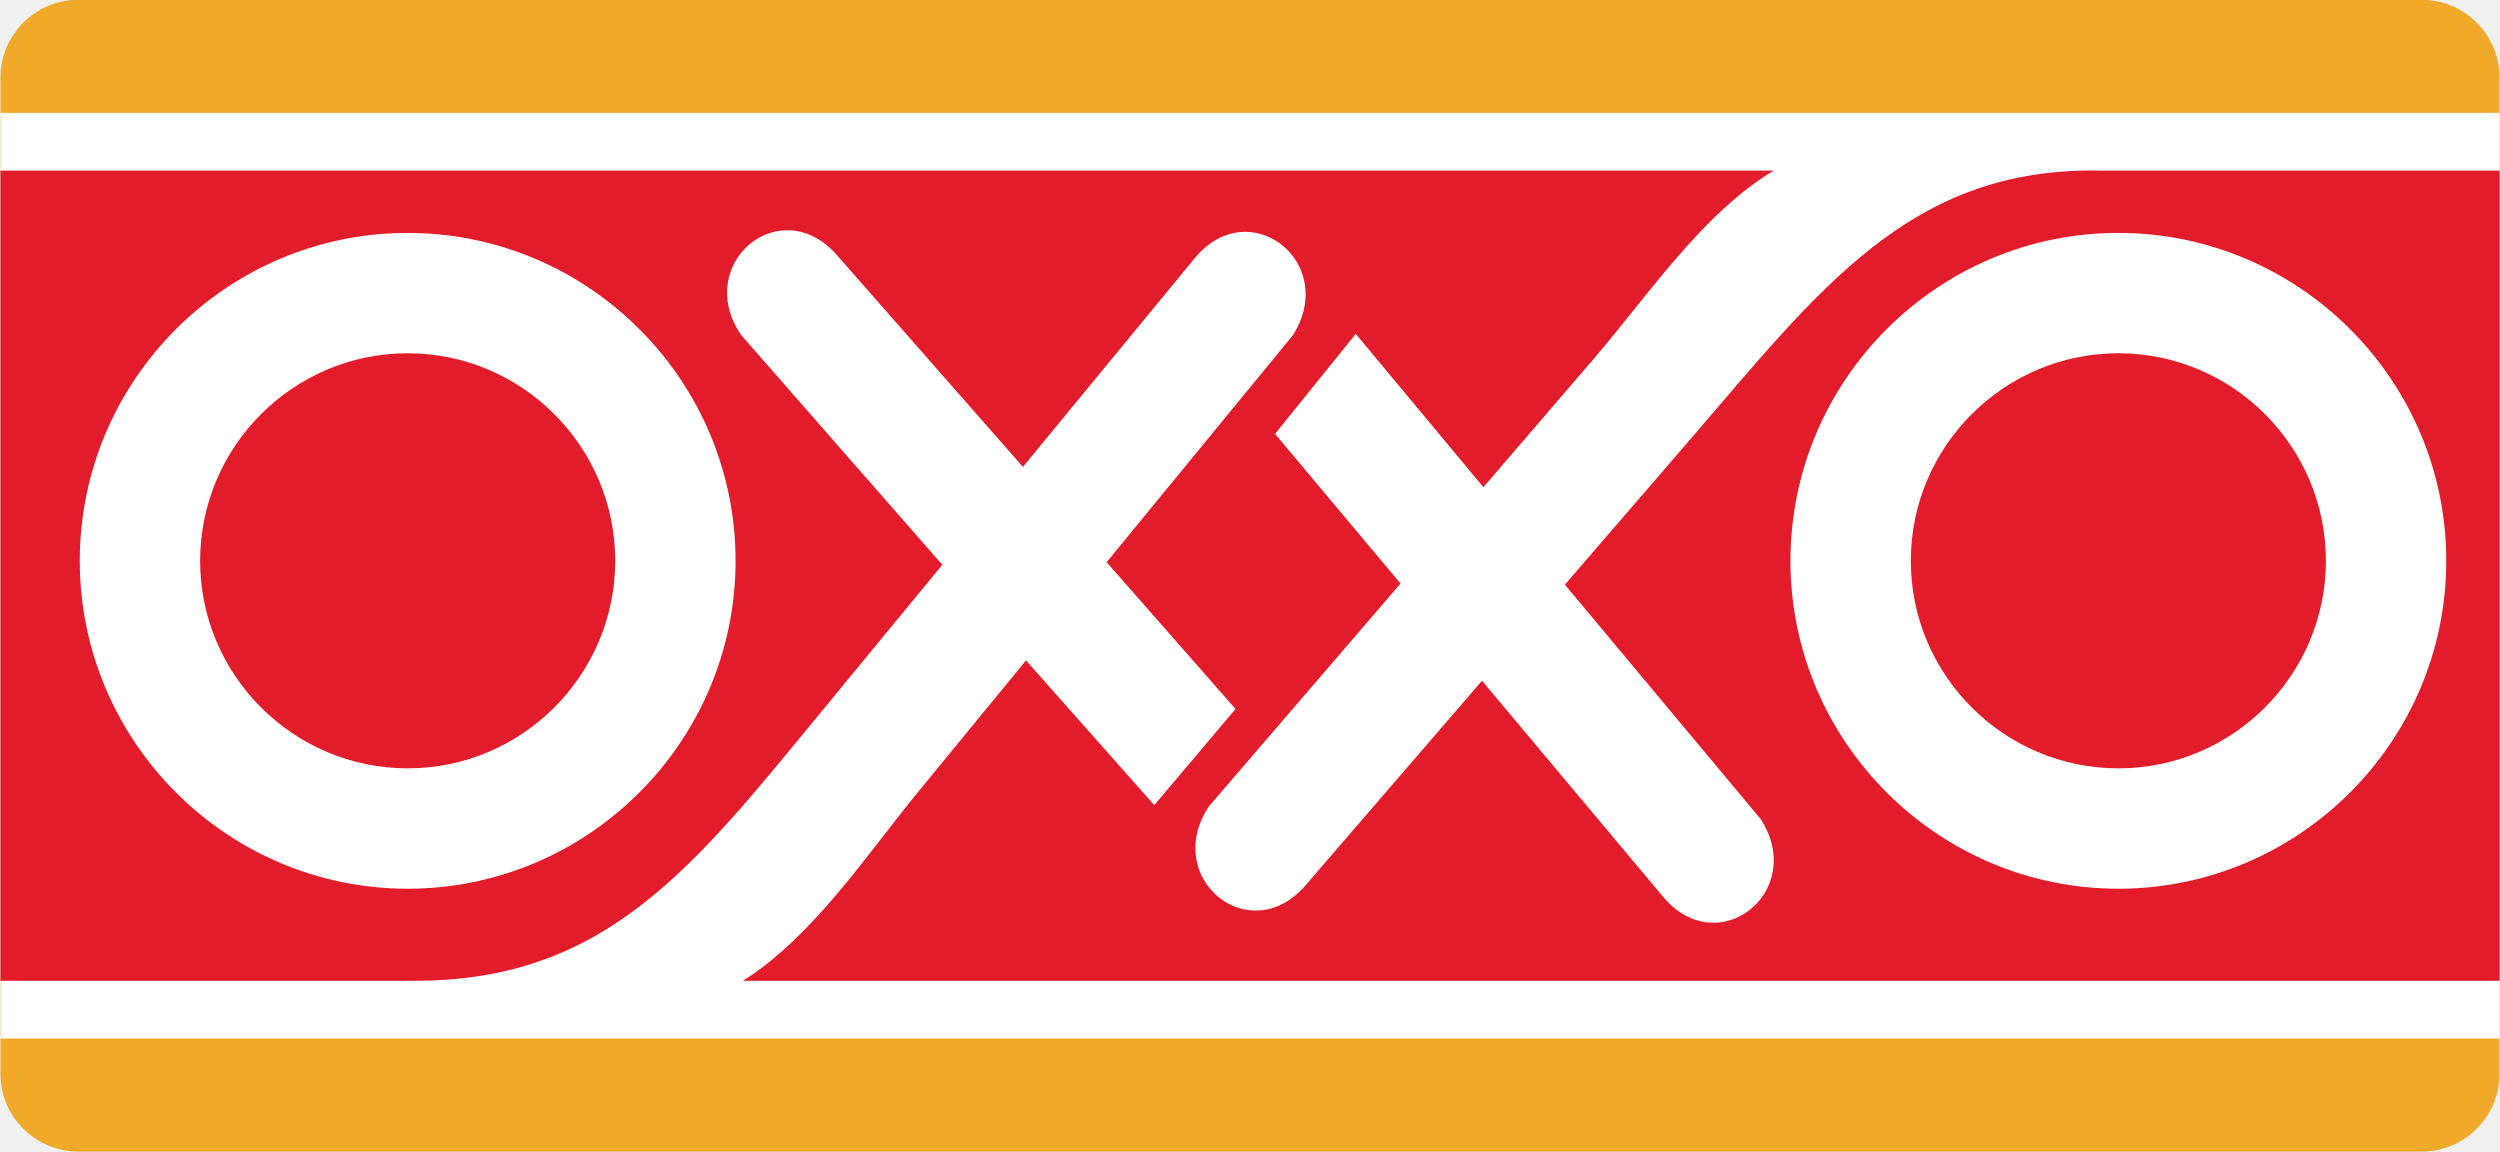
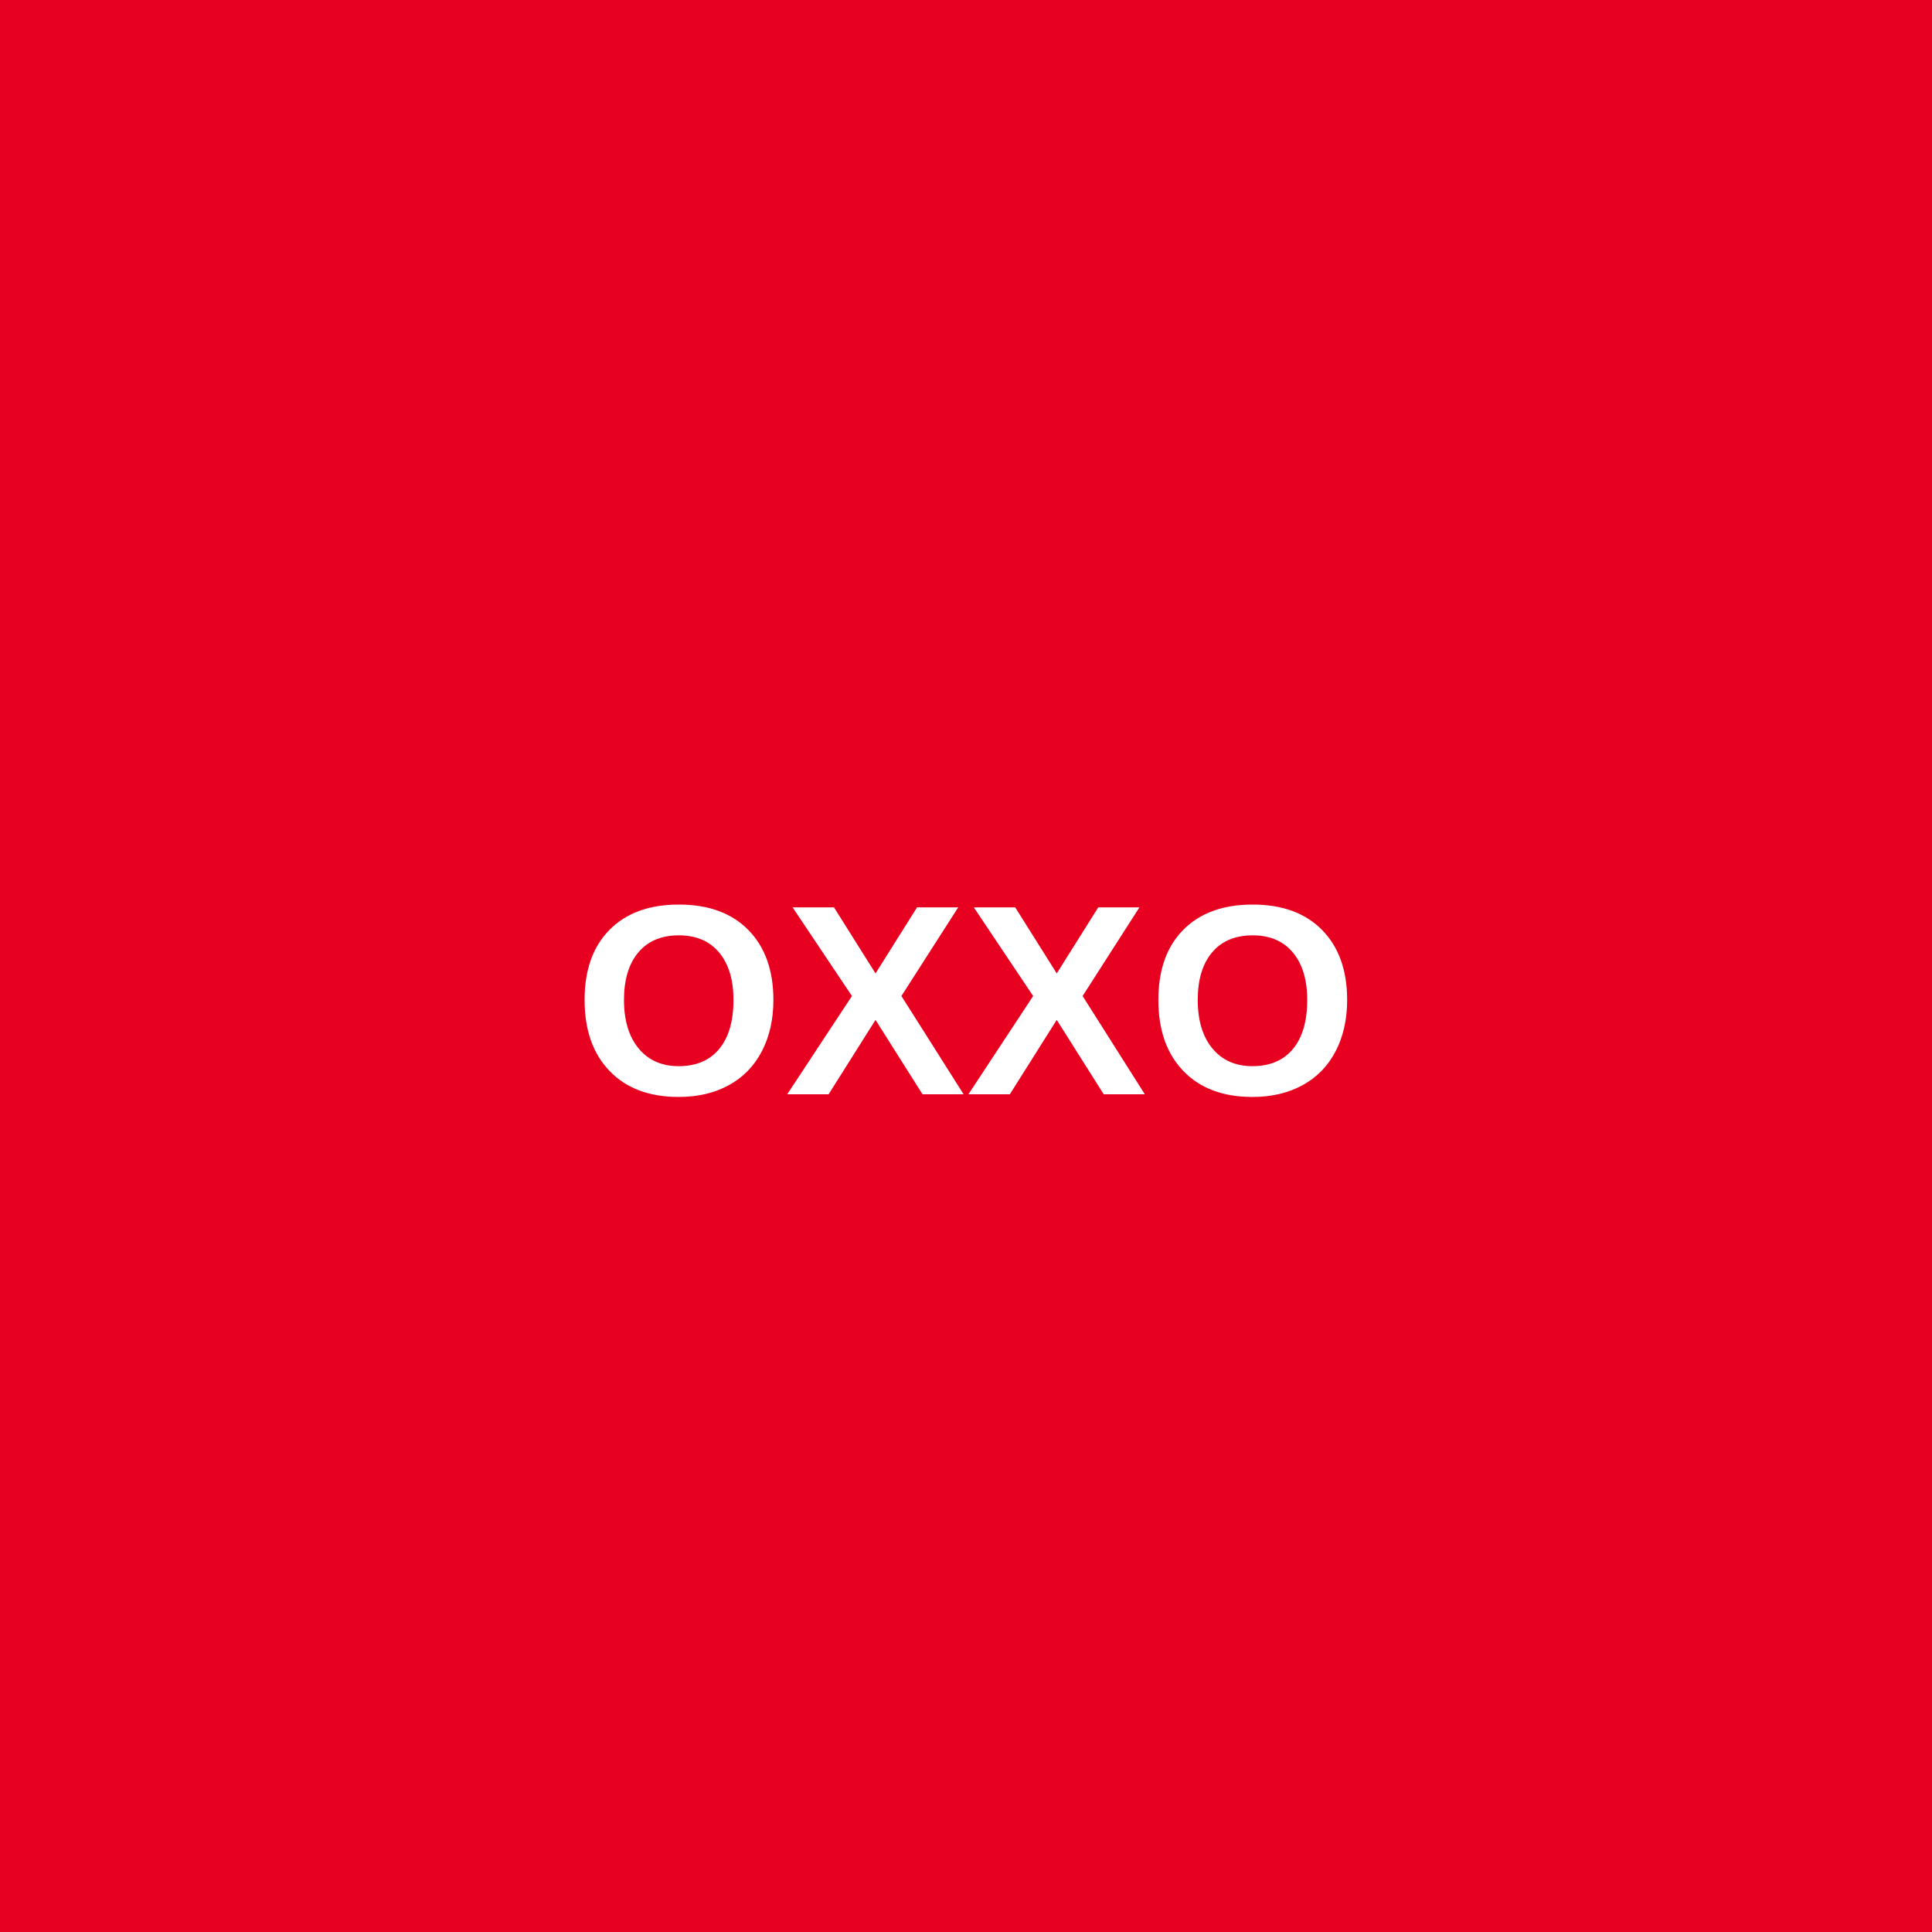
- <svg xmlns="http://www.w3.org/2000/svg" style="fill-rule:evenodd" height="440" width="955" viewBox="0 0 763.700 351.986">
-   <g transform="translate(-26.7 -466)">
-     <path style="fill:#f0a929" d="m 26.697,489.71 c 0,-13.08 10.700,-23.78 23.780,-23.78 l 716.138,0 c 13.081,0 23.781,10.7 23.781,23.78 l 0,304.426 c 0,13.082 -10.7,23.781 -23.781,23.781 l -716.138,0 c -13.080,0 -23.780,-10.699 -23.780,-23.781 l 0,-304.426 z" />
-     <path style="fill:#ffffff" d="m 26.697,500.489 763.700,0 0,282.865 -763.700,0 0,-282.865 z" />
-     <path fill="#e21c2a" d="m 673.913,573.953 c -34.941,0 -63.424,28.487 -63.424,63.428 0,34.928 28.483,63.419 63.424,63.419 34.934,0 63.418,-28.491 63.418,-63.419 0,-34.941 -28.484,-63.428 -63.418,-63.428 z" />
-     <path fill="#e21c2a" d="m 151.151,573.953 c -34.944,0 -63.431,28.487 -63.431,63.428 0,34.928 28.487,63.419 63.431,63.419 34.928,0 63.416,-28.491 63.416,-63.419 0,-34.941 -28.488,-63.428 -63.416,-63.428 z" />
-     <path fill="#e21c2a" d="m 668.935,518.134 c -58.712,-1.349 -86.315,36.299 -126.376,82.734 l -37.791,43.796 59.843,71.641 c 14.257,22.012 -12.954,43.858 -29.836,23.716 l -55.328,-66 -53.914,62.5 c -17.169,19.895 -44.071,-2.33 -29.509,-24.136 l 58.528,-68.061 -38.344,-45.742 24.666,-30.548 38.996,46.844 33.615,-39.102 c 16.494,-19.172 33.315,-44.578 55.116,-57.642 l -541.903,0 0,247.58 126.699,0 c 58.72,0 85.376,-35.108 124.351,-82.451 l 36.776,-44.669 -61.49,-70.232 c -14.748,-21.68 11.945,-44.141 29.29,-24.396 l 56.828,64.711 52.474,-63.731 c 16.701,-20.295 44.103,1.315 30.051,23.453 l -56.946,69.399 39.392,44.847 -24.82,29.391 -39.209,-44.222 -32.7,39.857 c -16.05,19.548 -32.297,44.48 -53.795,58.043 l 536.799,0 0,-247.58 -121.463,0 z m -417.59,119.247 c 0,55.193 -45.004,100.202 -100.194,100.202 -55.204,0 -100.208,-45.009 -100.208,-100.202 0,-55.202 45.004,-100.207 100.208,-100.207 55.19,0 100.194,45.005 100.194,100.207 z m 422.568,100.202 c -55.194,0 -100.208,-45.009 -100.208,-100.202 0,-55.202 45.014,-100.207 100.208,-100.207 55.197,0 100.2,45.005 100.2,100.207 0,55.193 -45.003,100.202 -100.2,100.202 z" />
-   </g>
+ <svg xmlns="http://www.w3.org/2000/svg" viewBox="0 0 512 512">
+   <rect width="512" height="512" fill="#E70020" />
+   <text x="256" y="290" text-anchor="middle" font-family="Arial,sans-serif" font-weight="bold" font-size="72" fill="#FFFFFF">OXXO</text>
</svg>
